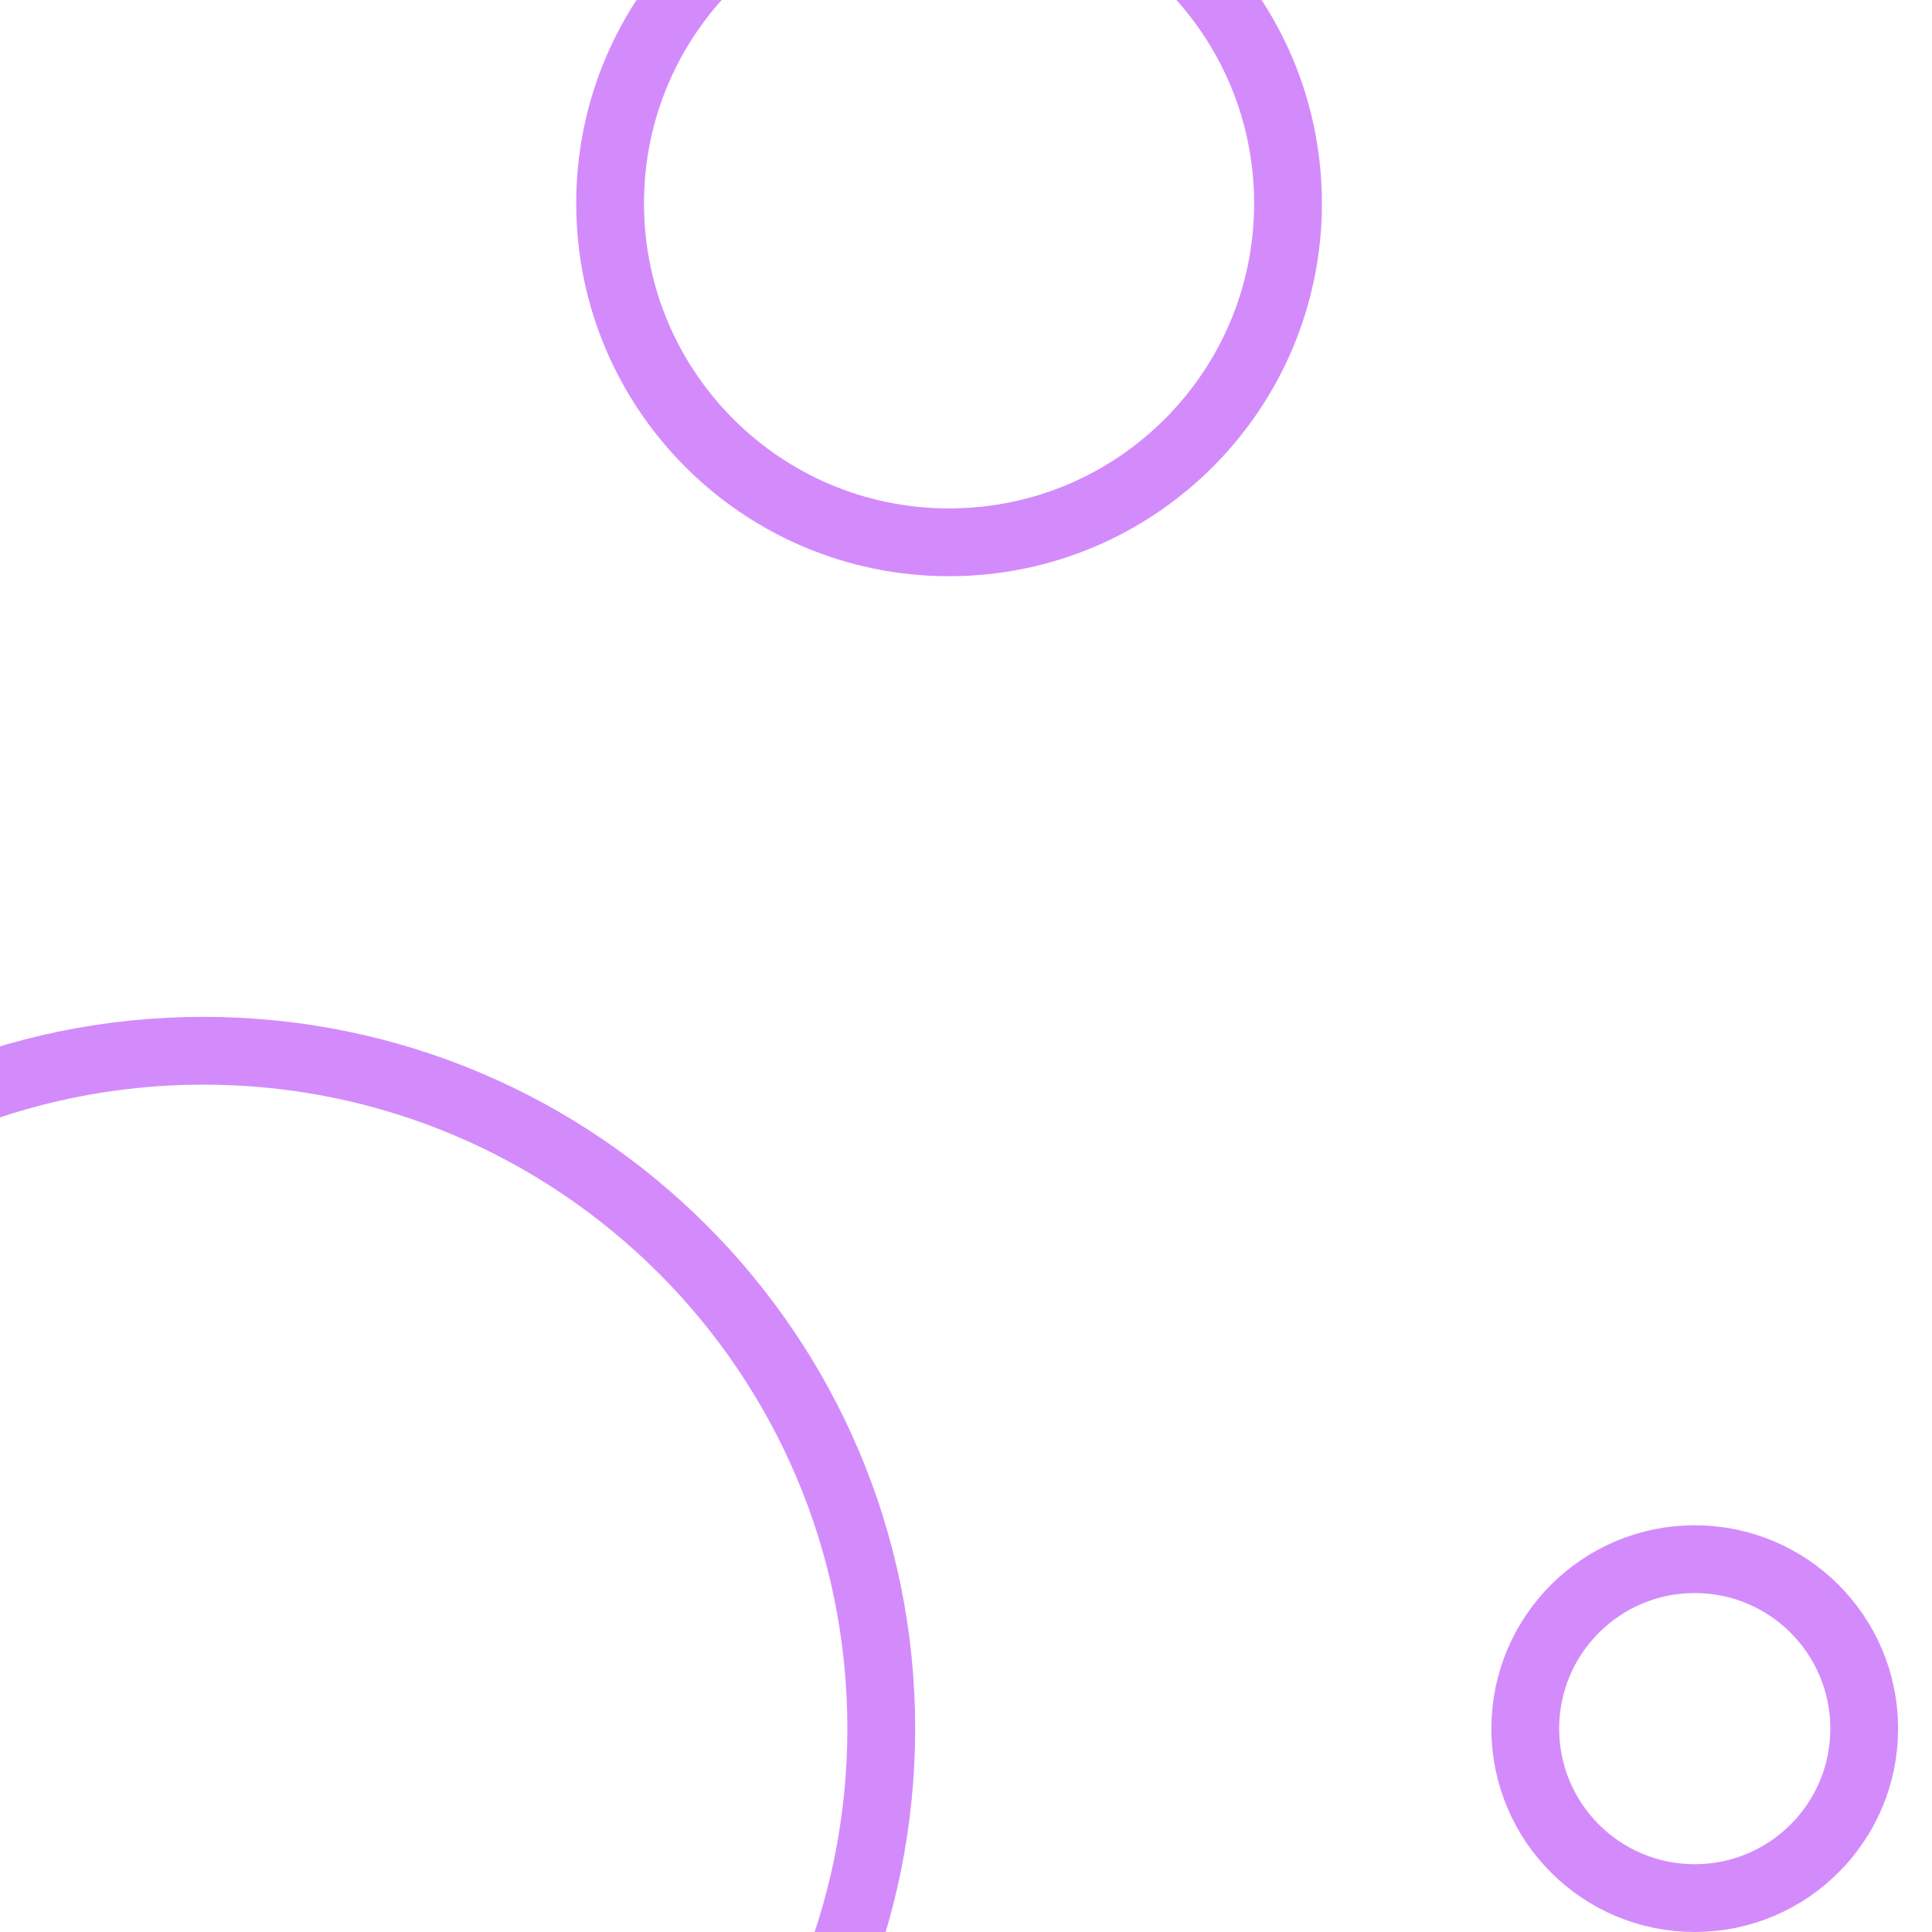
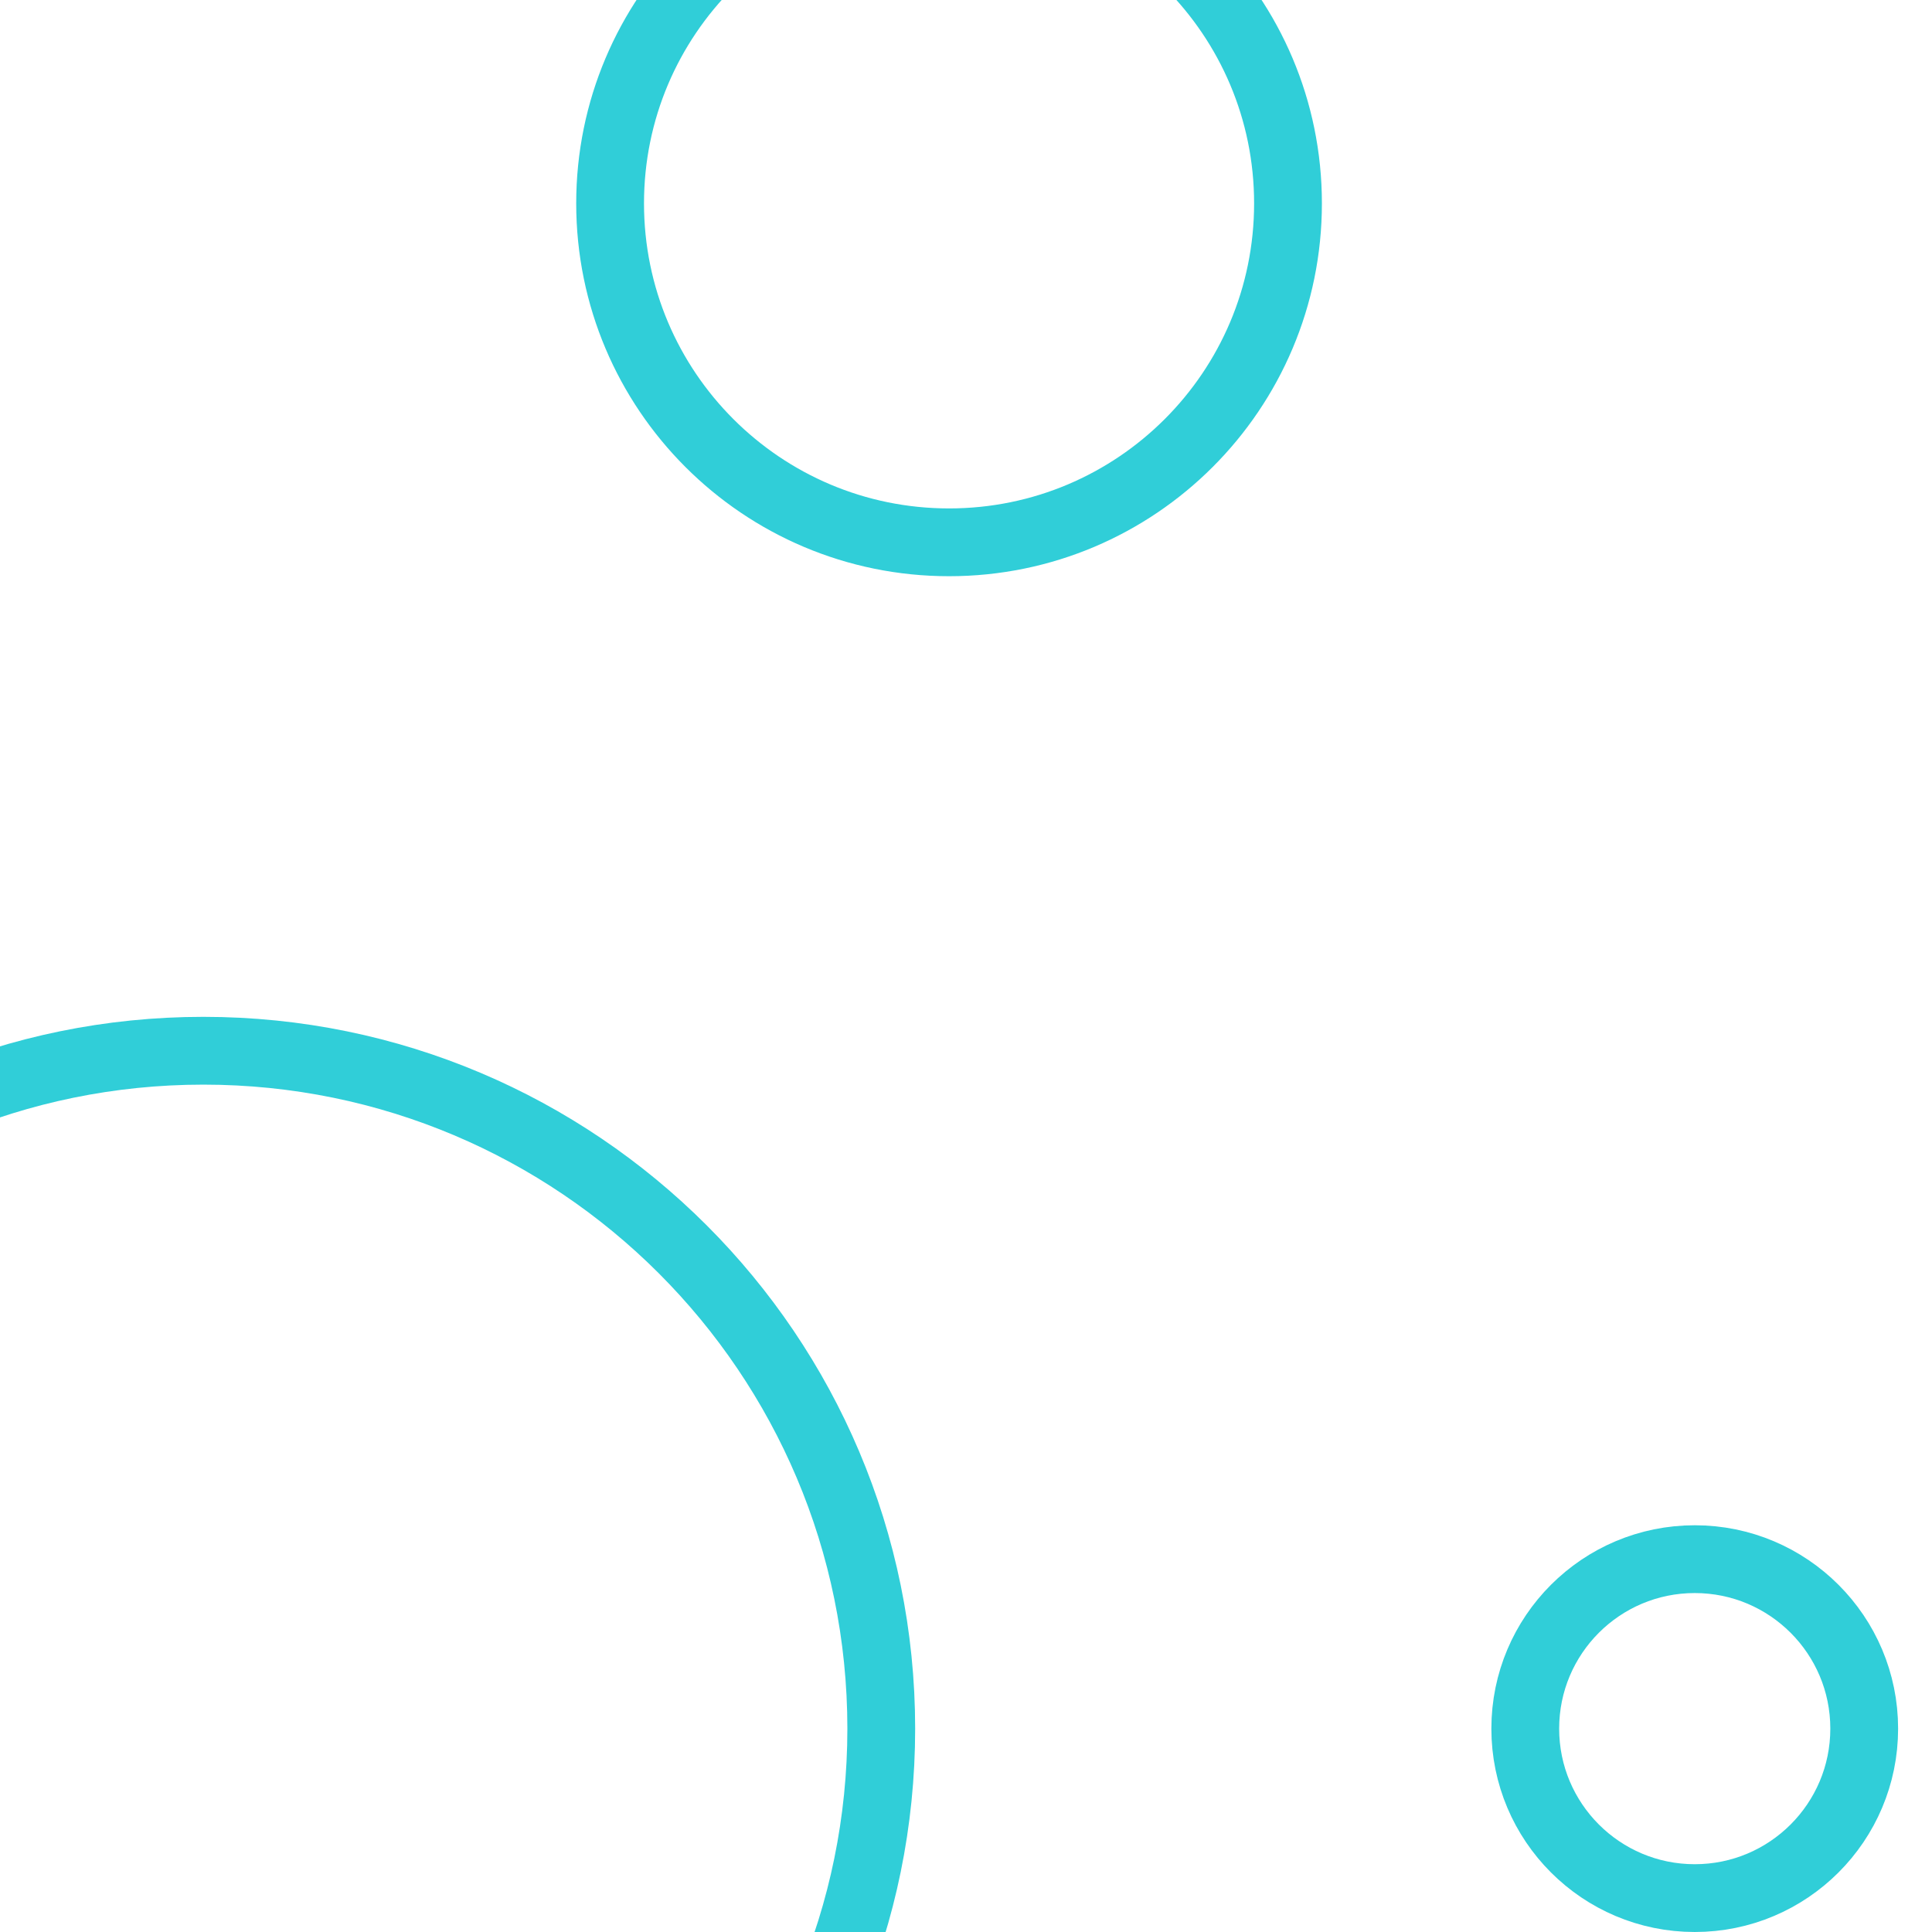
- <svg xmlns="http://www.w3.org/2000/svg" width="80" height="80" viewBox="0 0 57 57" stroke="#d38bfc">
+ <svg xmlns="http://www.w3.org/2000/svg" width="160" height="160" viewBox="0 0 57 57" stroke="#30CED8">
  <g fill="none" fill-rule="evenodd">
    <g transform="translate(1 1)" stroke-width="2">
      <circle cx="5" cy="50" r="20">
        <animate attributeName="cy" begin="0s" dur="2.2s" values="50;5;50;50" calcMode="linear" repeatCount="indefinite" />
        <animate attributeName="cx" begin="0s" dur="2.2s" values="5;27;49;5" calcMode="linear" repeatCount="indefinite" />
      </circle>
      <circle cx="27" cy="5" r="10">
        <animate attributeName="cy" begin="0s" dur="2.2s" from="5" to="5" values="5;50;50;5" calcMode="linear" repeatCount="indefinite" />
        <animate attributeName="cx" begin="0s" dur="2.2s" from="27" to="27" values="27;49;5;27" calcMode="linear" repeatCount="indefinite" />
      </circle>
      <circle cx="49" cy="50" r="5">
        <animate attributeName="cy" begin="0s" dur="2.2s" values="50;50;5;50" calcMode="linear" repeatCount="indefinite" />
        <animate attributeName="cx" from="49" to="49" begin="0s" dur="2.2s" values="49;5;27;49" calcMode="linear" repeatCount="indefinite" />
      </circle>
    </g>
  </g>
</svg>
